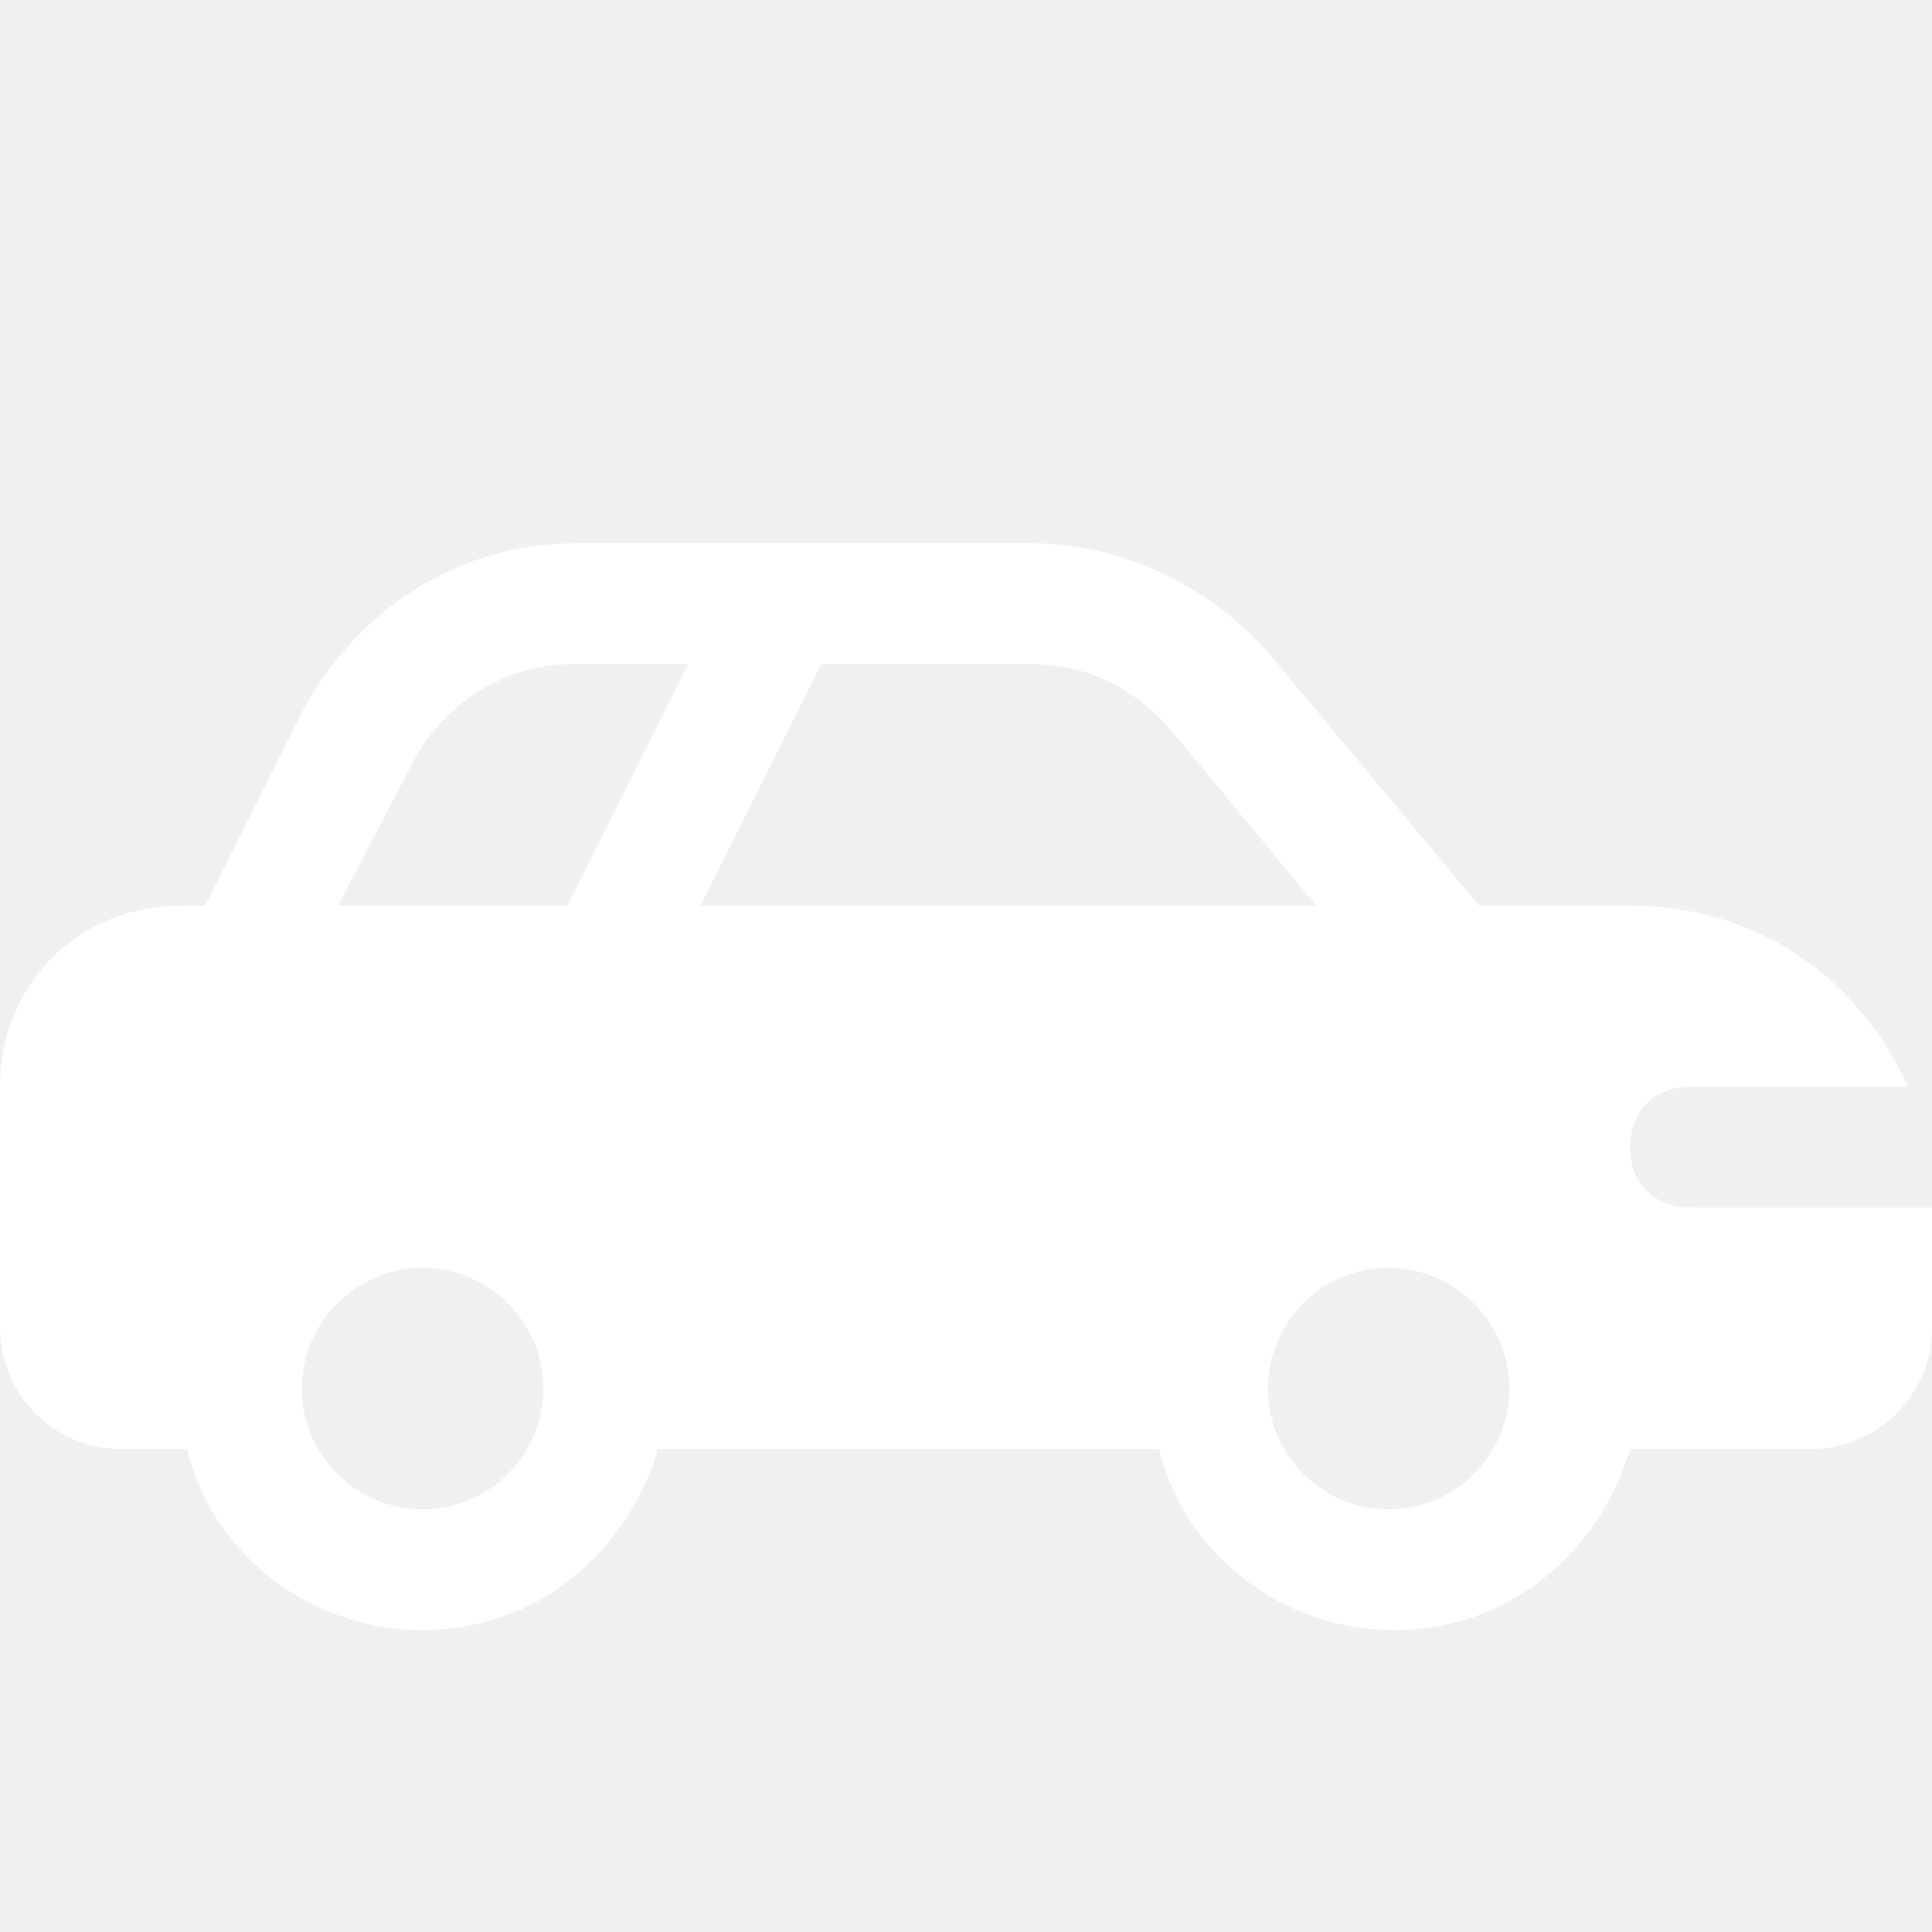
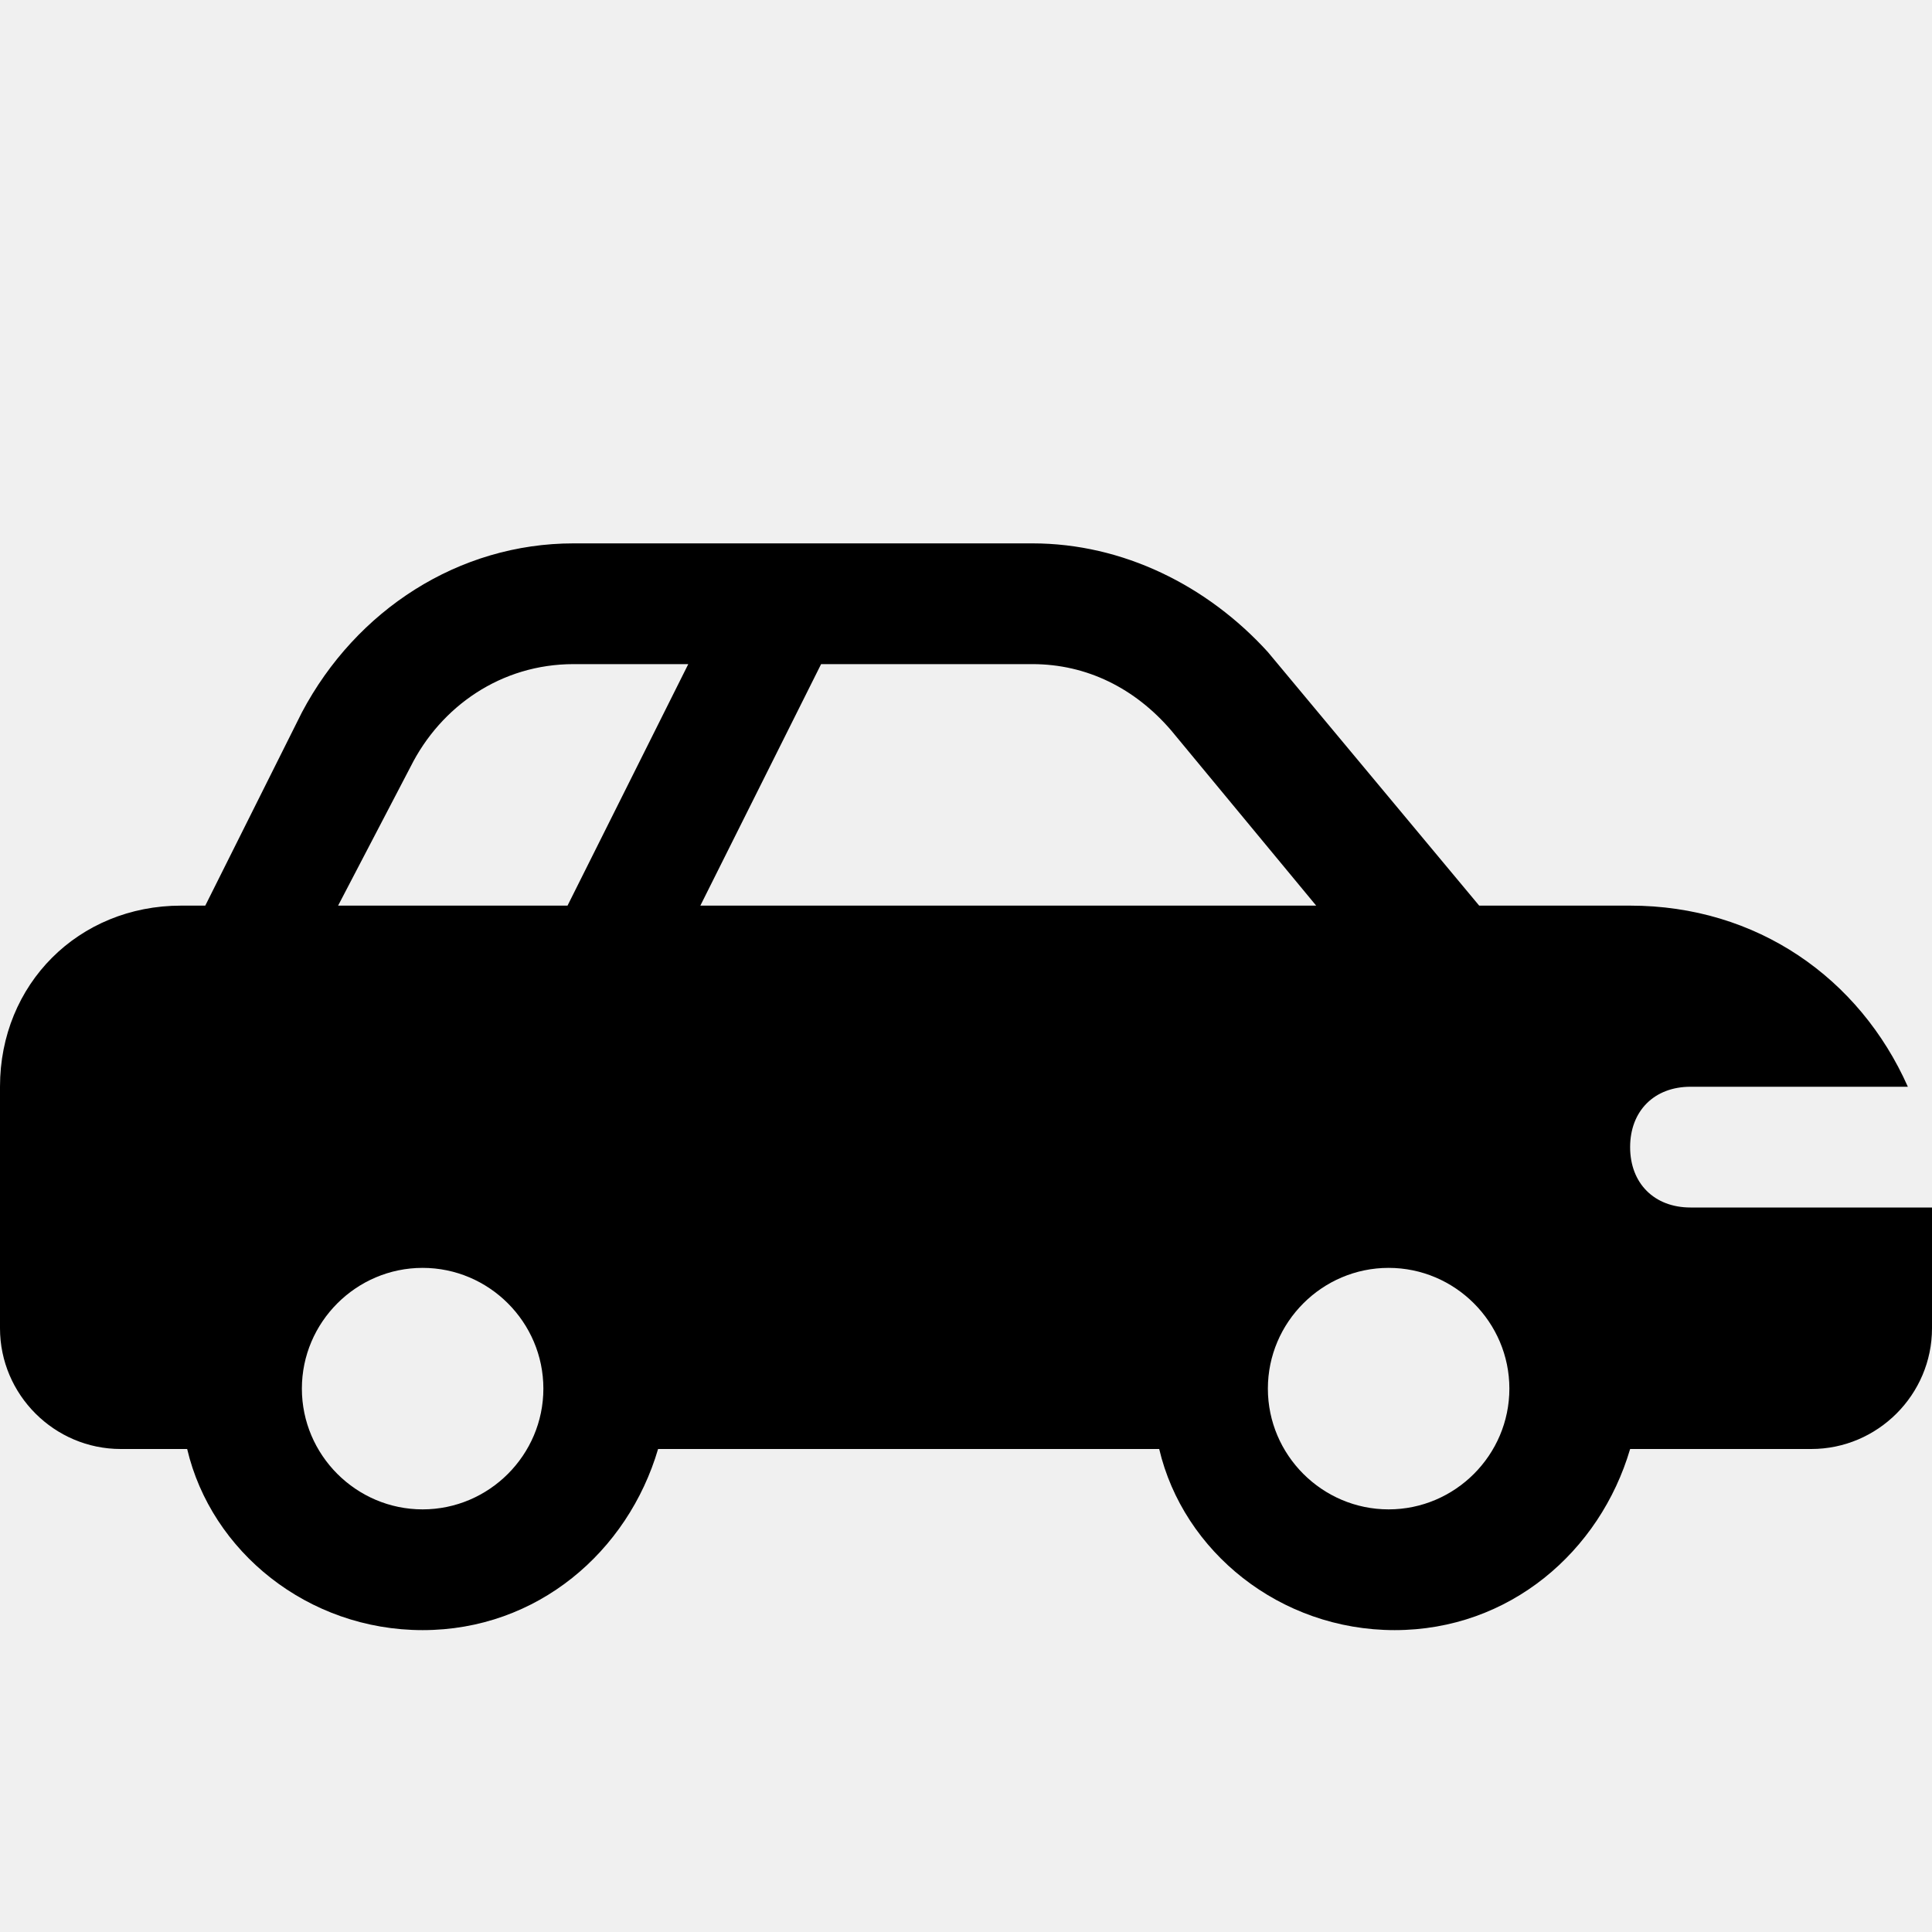
- <svg xmlns="http://www.w3.org/2000/svg" fill="#FFFFFF" version="1.1" id="Icons" viewBox="0 0 32 32" xml:space="preserve">
-   <path d="M27,19c0-0.6,0.4-1,1-1h3.6c-0.8-1.8-2.5-3-4.6-3h-2.5L21,10.8C20,9.7,18.6,9,17.1,9H9.5C7.6,9,5.9,10.1,5,11.8L3.4,15H3  c-1.7,0-3,1.3-3,3v4c0,1.1,0.9,2,2,2h1.1c0.4,1.7,2,3,3.9,3s3.4-1.3,3.9-3h8.3c0.4,1.7,2,3,3.9,3s3.4-1.3,3.9-3H30c1.1,0,2-0.9,2-2  v-2h-4C27.4,20,27,19.6,27,19z M7,25c-1.1,0-2-0.9-2-2s0.9-2,2-2s2,0.9,2,2S8.1,25,7,25z M9.4,15H5.6l1.2-2.3c0.5-1,1.5-1.7,2.7-1.7  h1.9L9.4,15z M11.6,15l2-4h3.5c0.9,0,1.7,0.4,2.3,1.1l2.4,2.9H11.6z M23,25c-1.1,0-2-0.9-2-2s0.9-2,2-2s2,0.9,2,2S24.1,25,23,25z" />
+ <svg xmlns="http://www.w3.org/2000/svg" fill="#000000" height="800px" width="800px" version="1.1" id="Icons" viewBox="0 0 32 32" xml:space="preserve">
+   <path d="M27,19c0-0.6,0.4-1,1-1h3.6c-0.8-1.8-2.5-3-4.6-3h-2.5L21,10.8C20,9.7,18.6,9,17.1,9H9.5C7.6,9,5.9,10.1,5,11.8L3.4,15H3 c-1.7,0-3,1.3-3,3v4c0,1.1,0.9,2,2,2h1.1c0.4,1.7,2,3,3.9,3s3.4-1.3,3.9-3h8.3c0.4,1.7,2,3,3.9,3s3.4-1.3,3.9-3H30c1.1,0,2-0.9,2-2 v-2h-4C27.4,20,27,19.6,27,19z M7,25c-1.1,0-2-0.9-2-2s0.9-2,2-2s2,0.9,2,2S8.1,25,7,25z M9.4,15H5.6l1.2-2.3c0.5-1,1.5-1.7,2.7-1.7 h1.9L9.4,15z M11.6,15l2-4h3.5c0.9,0,1.7,0.4,2.3,1.1l2.4,2.9H11.6z M23,25c-1.1,0-2-0.9-2-2s0.9-2,2-2s2,0.9,2,2S24.1,25,23,25z" />
</svg>
